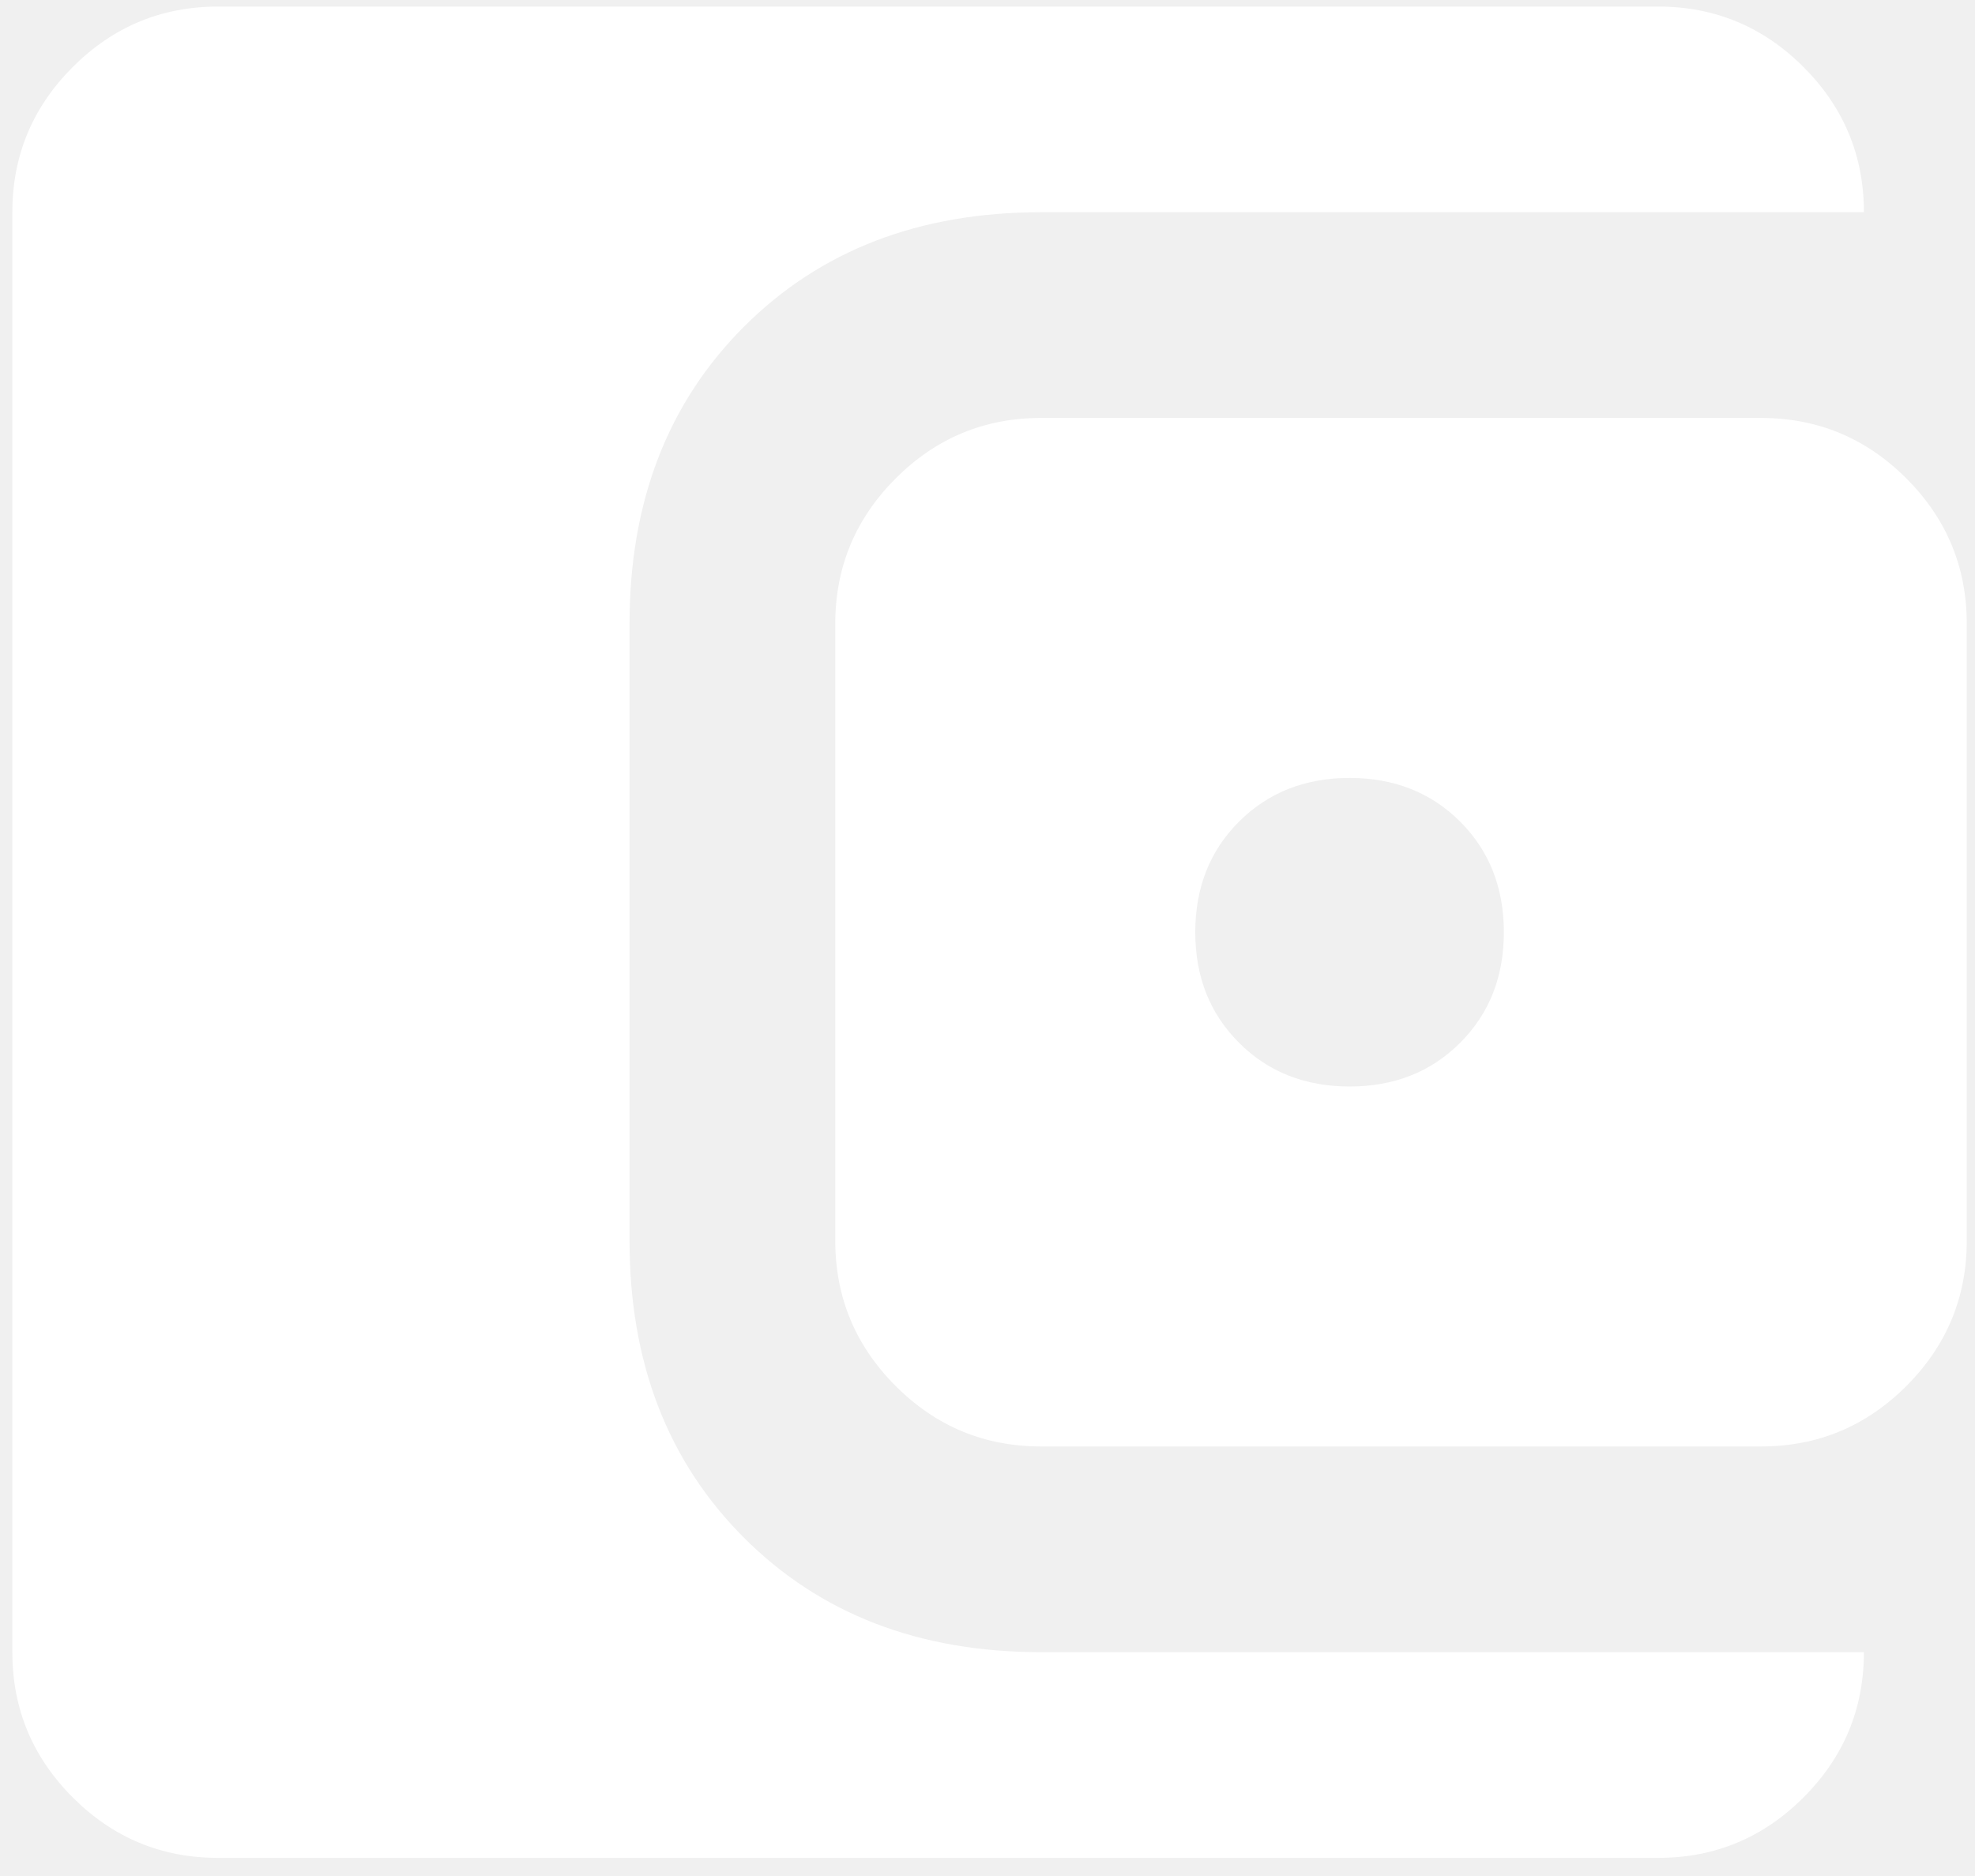
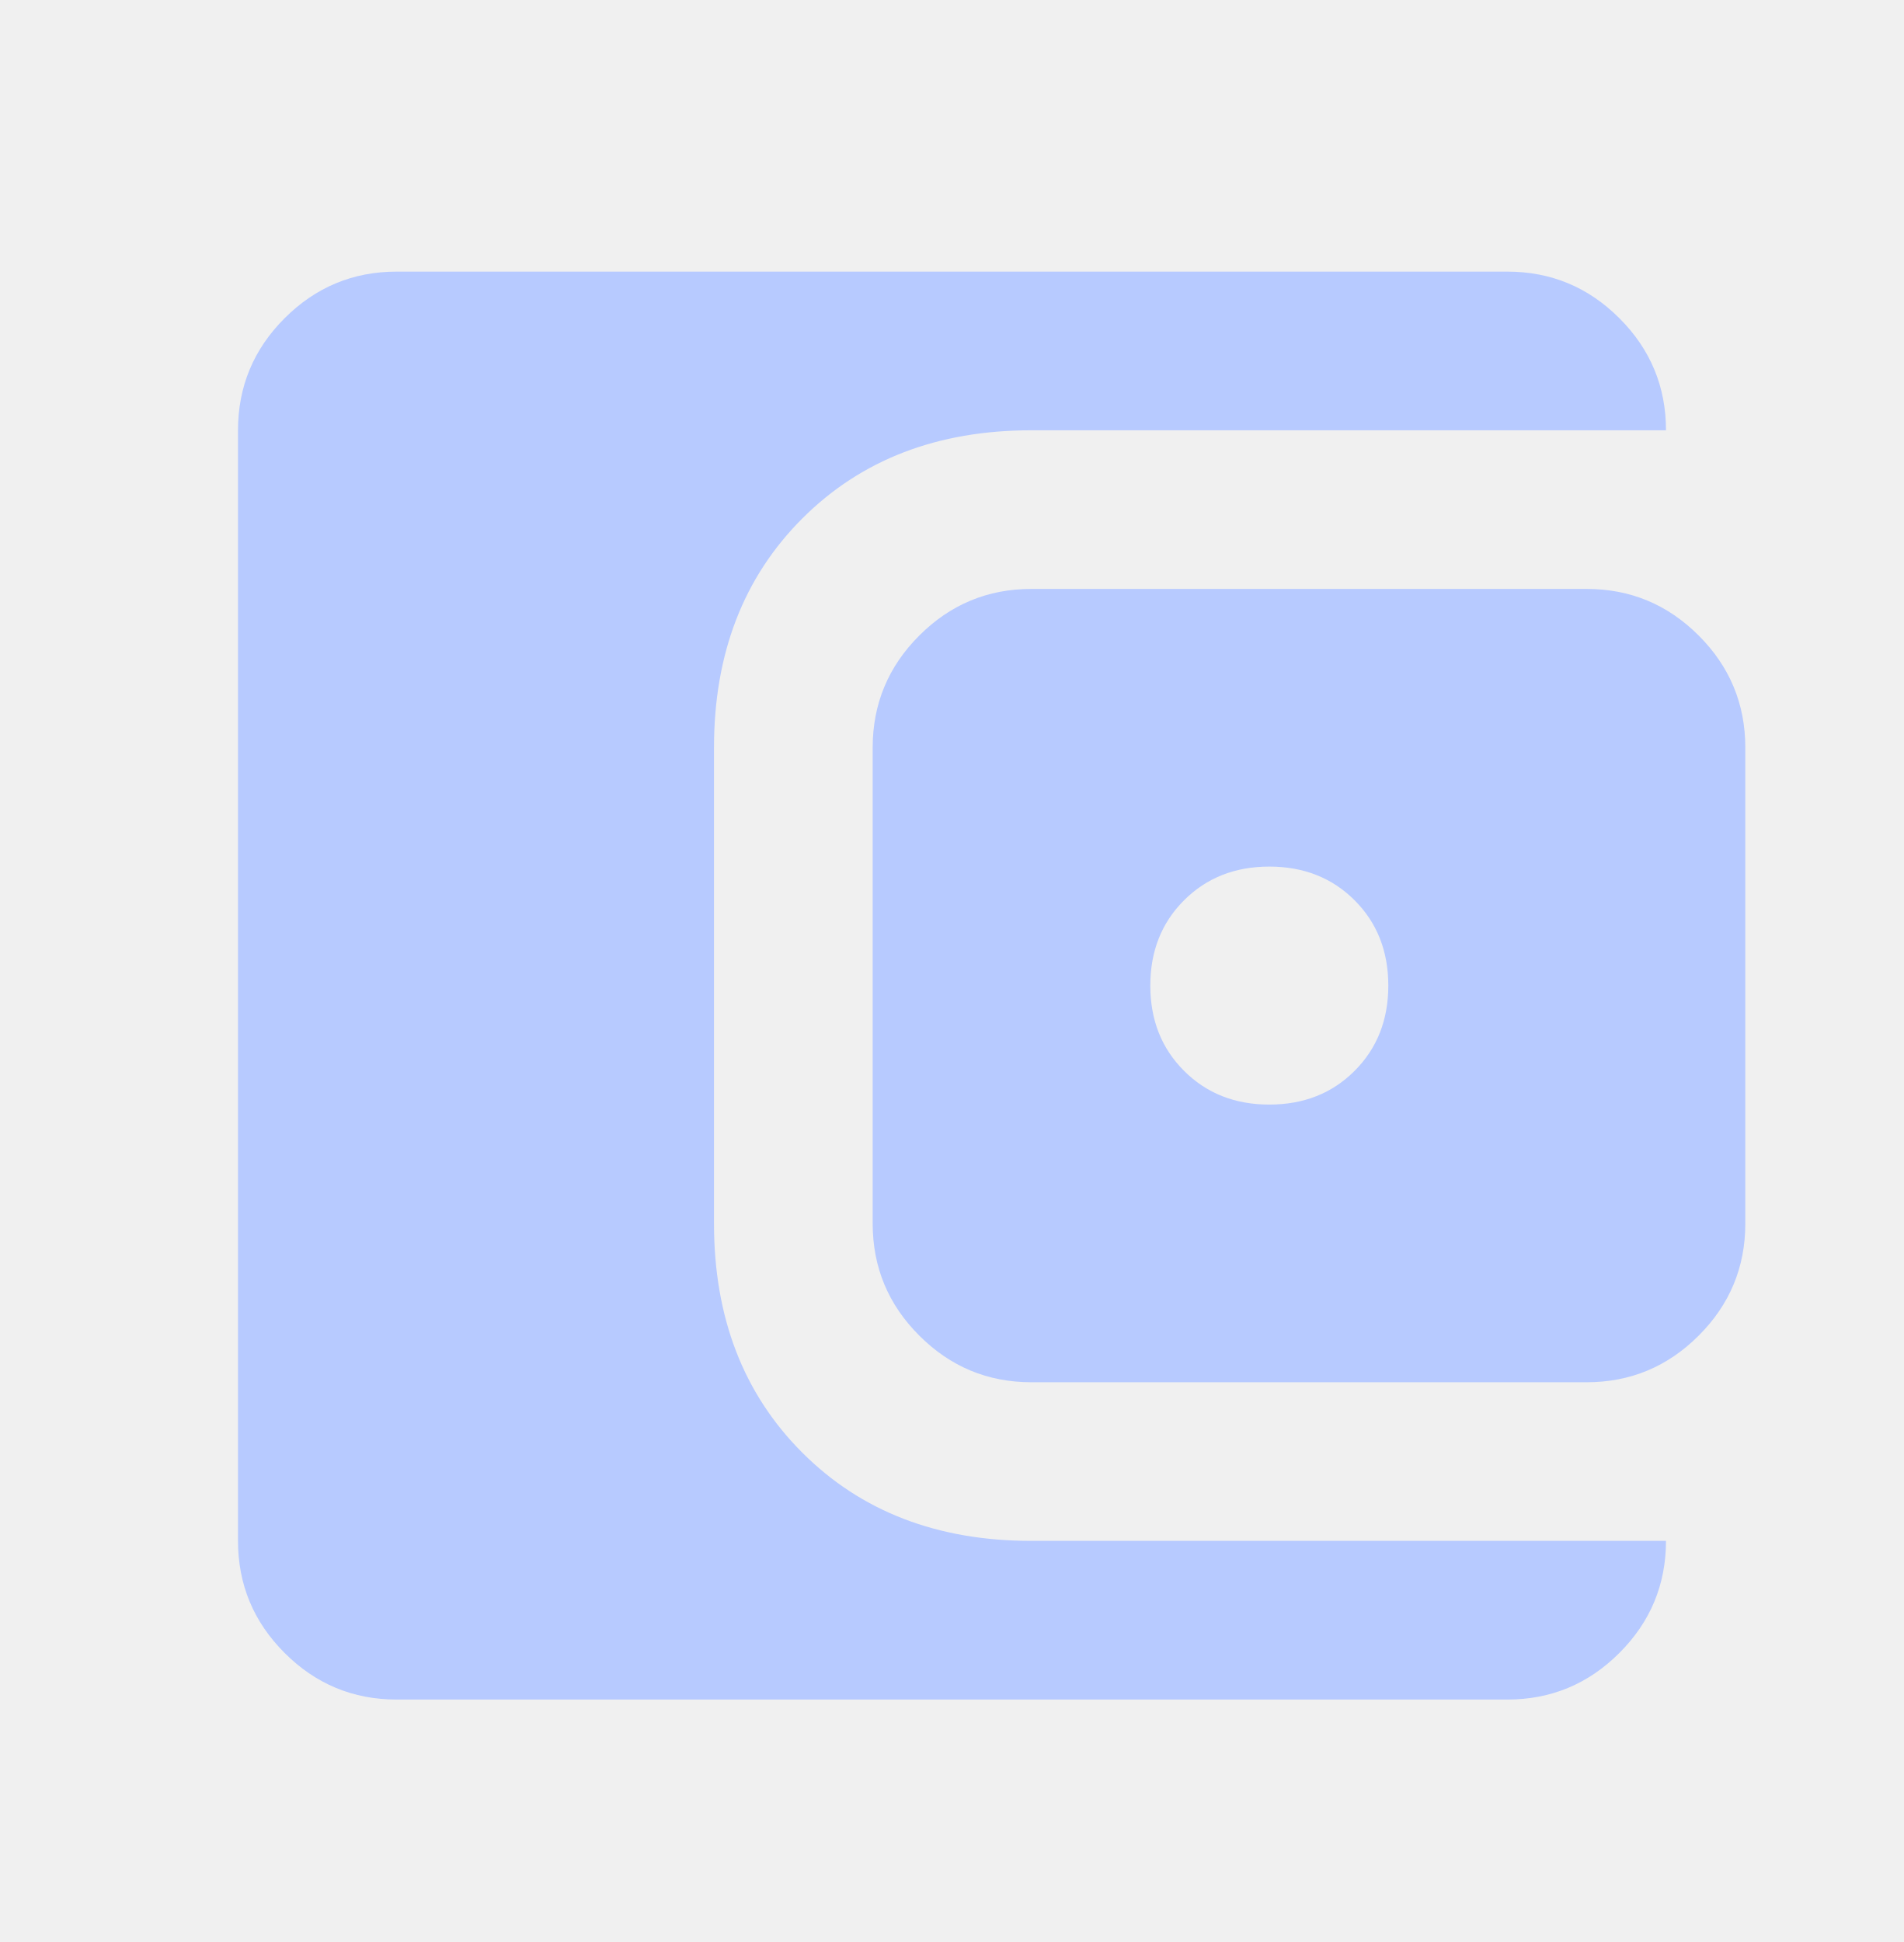
- <svg xmlns="http://www.w3.org/2000/svg" width="40" height="38" viewBox="0 0 40 38" fill="none">
-   <path d="M4.417 37.633C3.271 37.633 2.29 37.225 1.474 36.409C0.658 35.593 0.25 34.612 0.25 33.466V4.299C0.25 3.154 0.658 2.173 1.474 1.357C2.29 0.541 3.271 0.133 4.417 0.133H33.583C34.729 0.133 35.71 0.541 36.526 1.357C37.342 2.173 37.75 3.154 37.75 4.299H21.083C18.618 4.299 16.613 5.072 15.068 6.617C13.523 8.162 12.75 10.168 12.75 12.633V25.133C12.75 27.598 13.523 29.603 15.068 31.148C16.613 32.694 18.618 33.466 21.083 33.466H37.75C37.75 34.612 37.342 35.593 36.526 36.409C35.71 37.225 34.729 37.633 33.583 37.633H4.417ZM21.083 29.299C19.938 29.299 18.957 28.892 18.141 28.076C17.325 27.259 16.917 26.279 16.917 25.133V12.633C16.917 11.487 17.325 10.506 18.141 9.69C18.957 8.874 19.938 8.466 21.083 8.466H35.667C36.812 8.466 37.793 8.874 38.609 9.69C39.425 10.506 39.833 11.487 39.833 12.633V25.133C39.833 26.279 39.425 27.259 38.609 28.076C37.793 28.892 36.812 29.299 35.667 29.299H21.083ZM27.333 22.008C28.236 22.008 28.983 21.713 29.573 21.122C30.163 20.532 30.458 19.786 30.458 18.883C30.458 17.98 30.163 17.233 29.573 16.643C28.983 16.053 28.236 15.758 27.333 15.758C26.431 15.758 25.684 16.053 25.094 16.643C24.503 17.233 24.208 17.98 24.208 18.883C24.208 19.786 24.503 20.532 25.094 21.122C25.684 21.713 26.431 22.008 27.333 22.008Z" fill="white" />
+ <svg xmlns="http://www.w3.org/2000/svg" width="50" height="51" viewBox="0 0 50 51" fill="none">
+   <mask id="mask0_201_918" style="mask-type:alpha" maskUnits="userSpaceOnUse" x="0" y="0" width="50" height="51">
+     <rect y="0.883" width="50" height="50" fill="#D9D9D9" />
+   </mask>
+   <g mask="url(#mask0_201_918)">
+     <path d="M10.417 44.633C9.271 44.633 8.29 44.225 7.474 43.409C6.658 42.593 6.25 41.612 6.25 40.466V11.3C6.25 10.154 6.658 9.173 7.474 8.357C8.29 7.541 9.271 7.133 10.417 7.133H39.583C40.729 7.133 41.71 7.541 42.526 8.357C43.342 9.173 43.75 10.154 43.75 11.3H27.083C24.618 11.3 22.613 12.072 21.068 13.617C19.523 15.162 18.75 17.168 18.75 19.633V32.133C18.75 34.598 19.523 36.603 21.068 38.148C22.613 39.694 24.618 40.466 27.083 40.466H43.75C43.75 41.612 43.342 42.593 42.526 43.409C41.71 44.225 40.729 44.633 39.583 44.633H10.417ZM27.083 36.3C25.938 36.3 24.957 35.892 24.141 35.075C23.325 34.26 22.917 33.279 22.917 32.133V19.633C22.917 18.487 23.325 17.506 24.141 16.69C24.957 15.874 25.938 15.466 27.083 15.466H41.667C42.812 15.466 43.793 15.874 44.609 16.69C45.425 17.506 45.833 18.487 45.833 19.633V32.133C45.833 33.279 45.425 34.26 44.609 35.075C43.793 35.892 42.812 36.3 41.667 36.3H27.083ZM33.333 29.008C34.236 29.008 34.983 28.713 35.573 28.122C36.163 27.532 36.458 26.786 36.458 25.883C36.458 24.98 36.163 24.233 35.573 23.643C34.983 23.053 34.236 22.758 33.333 22.758C32.431 22.758 31.684 23.053 31.094 23.643C30.503 24.233 30.208 24.98 30.208 25.883C30.208 26.786 30.503 27.532 31.094 28.122C31.684 28.713 32.431 29.008 33.333 29.008Z" fill="#B7CAFF" />
+   </g>
</svg>
